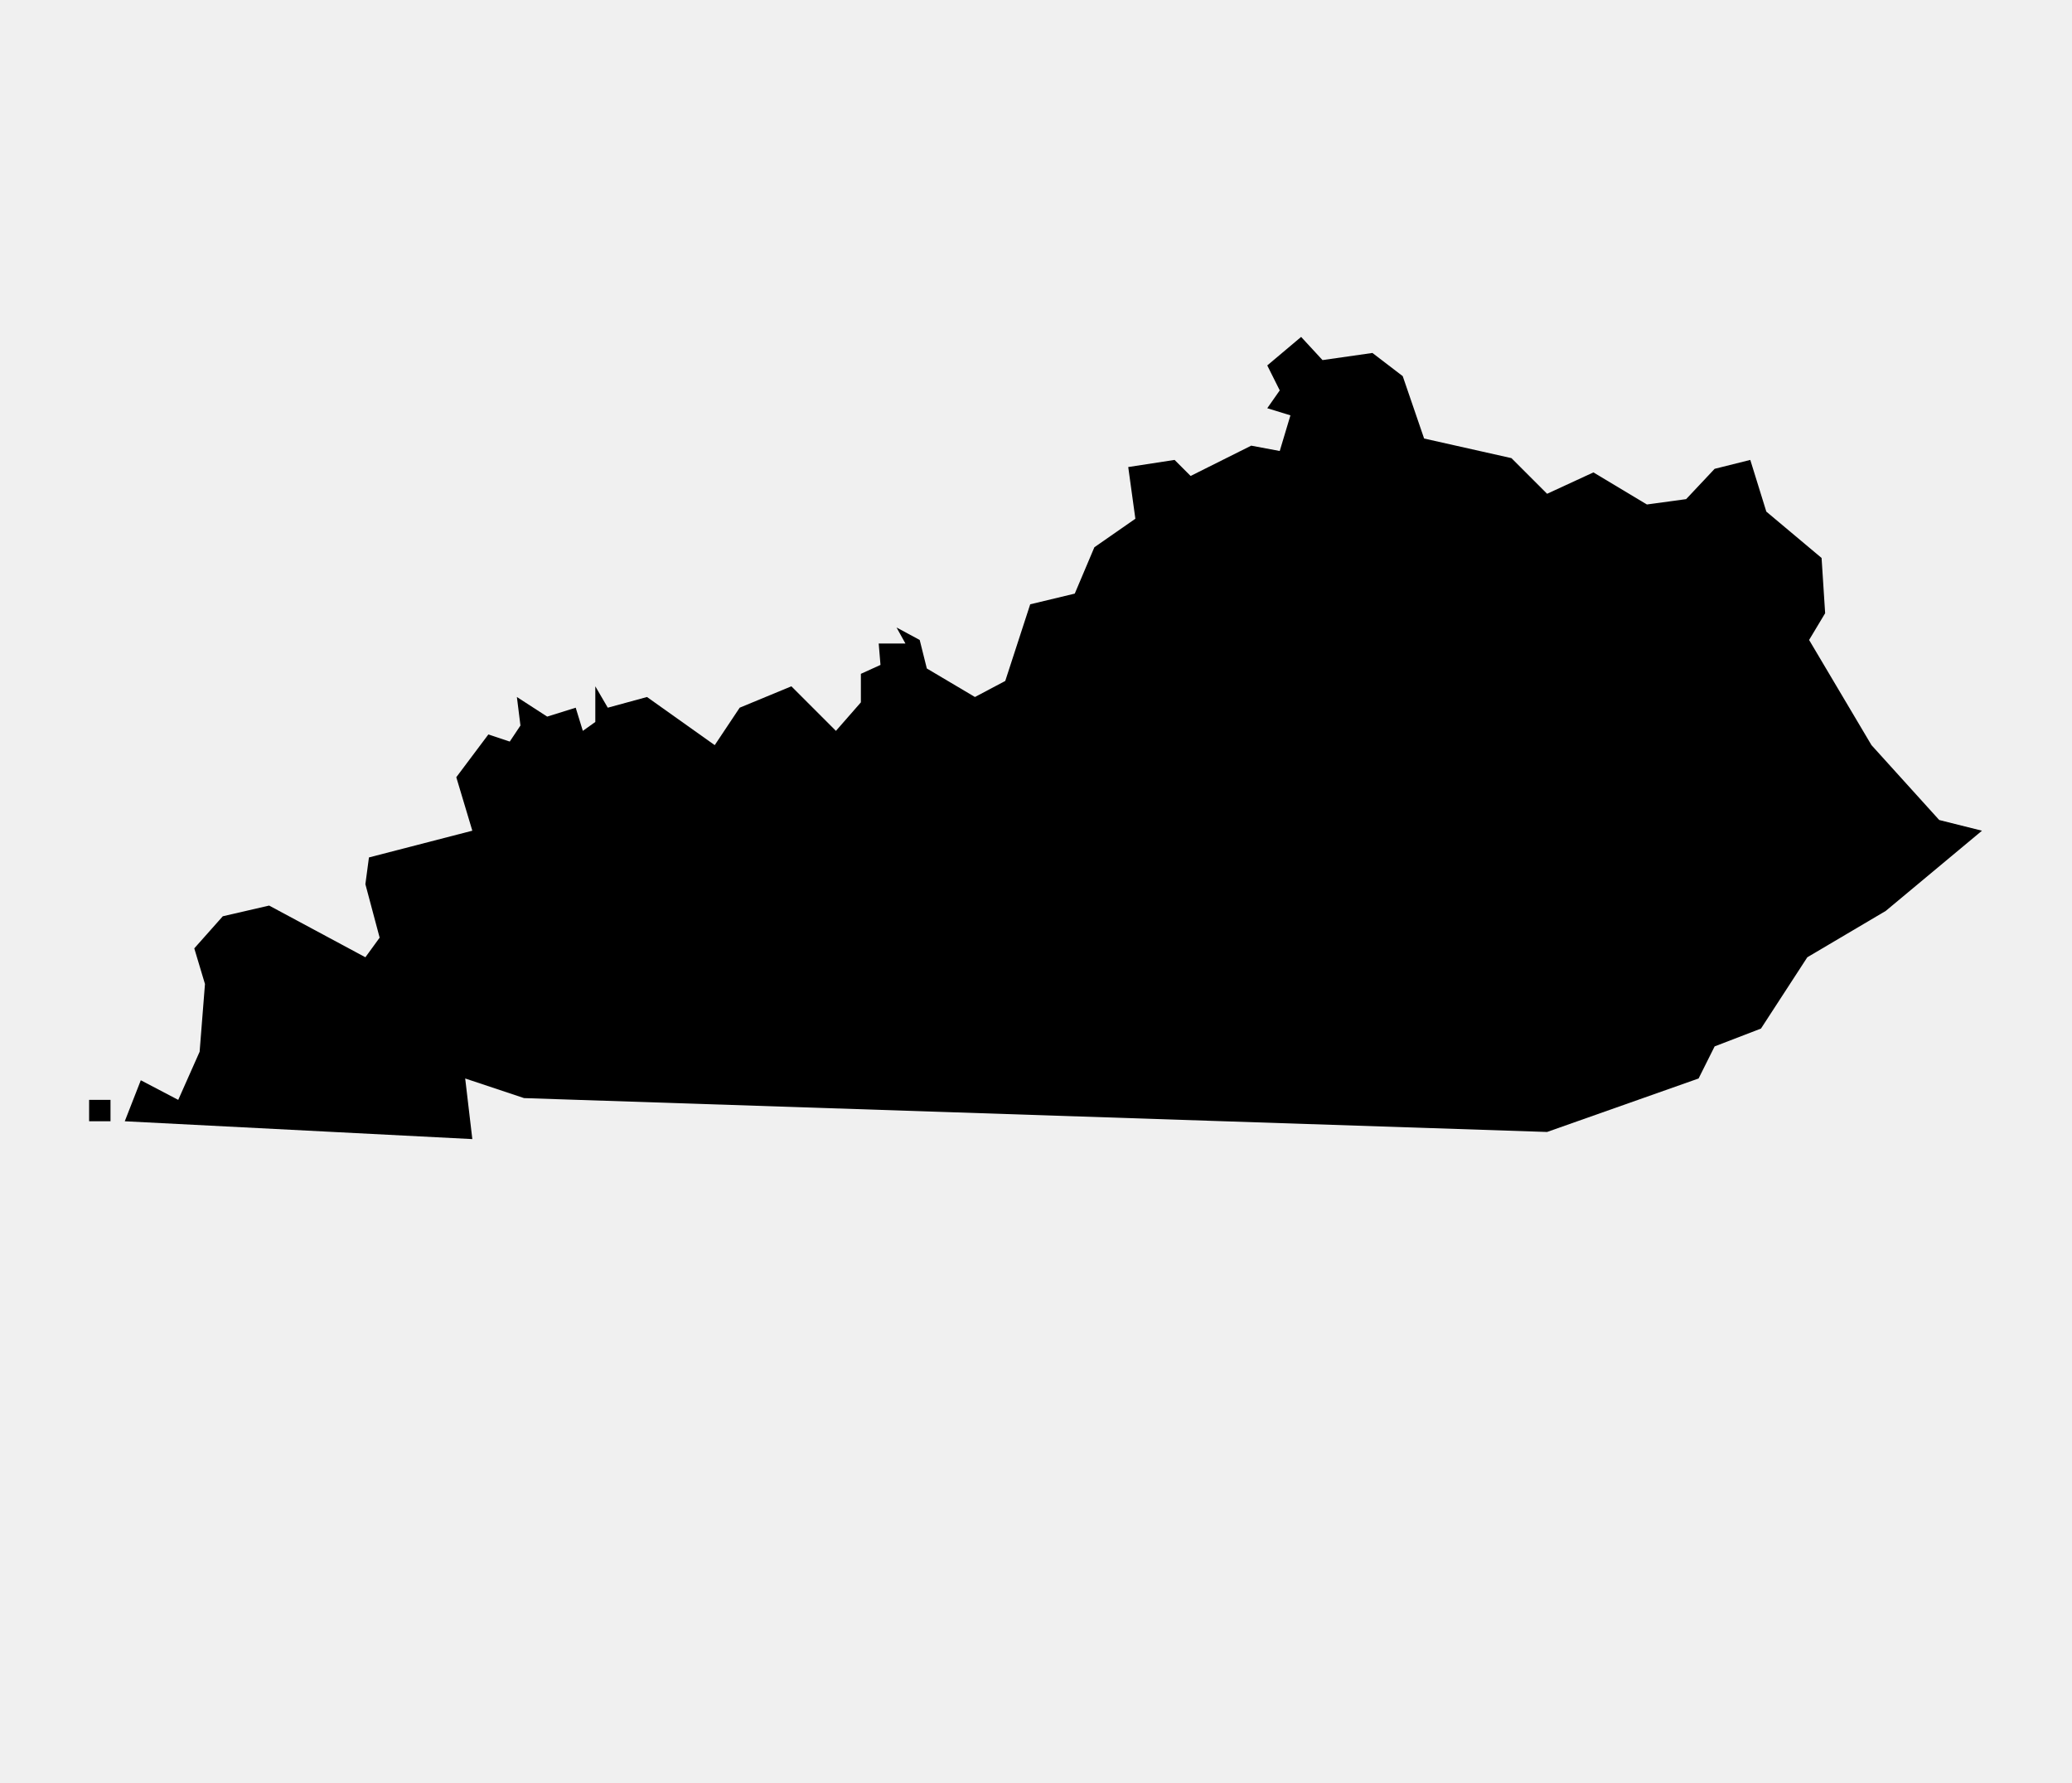
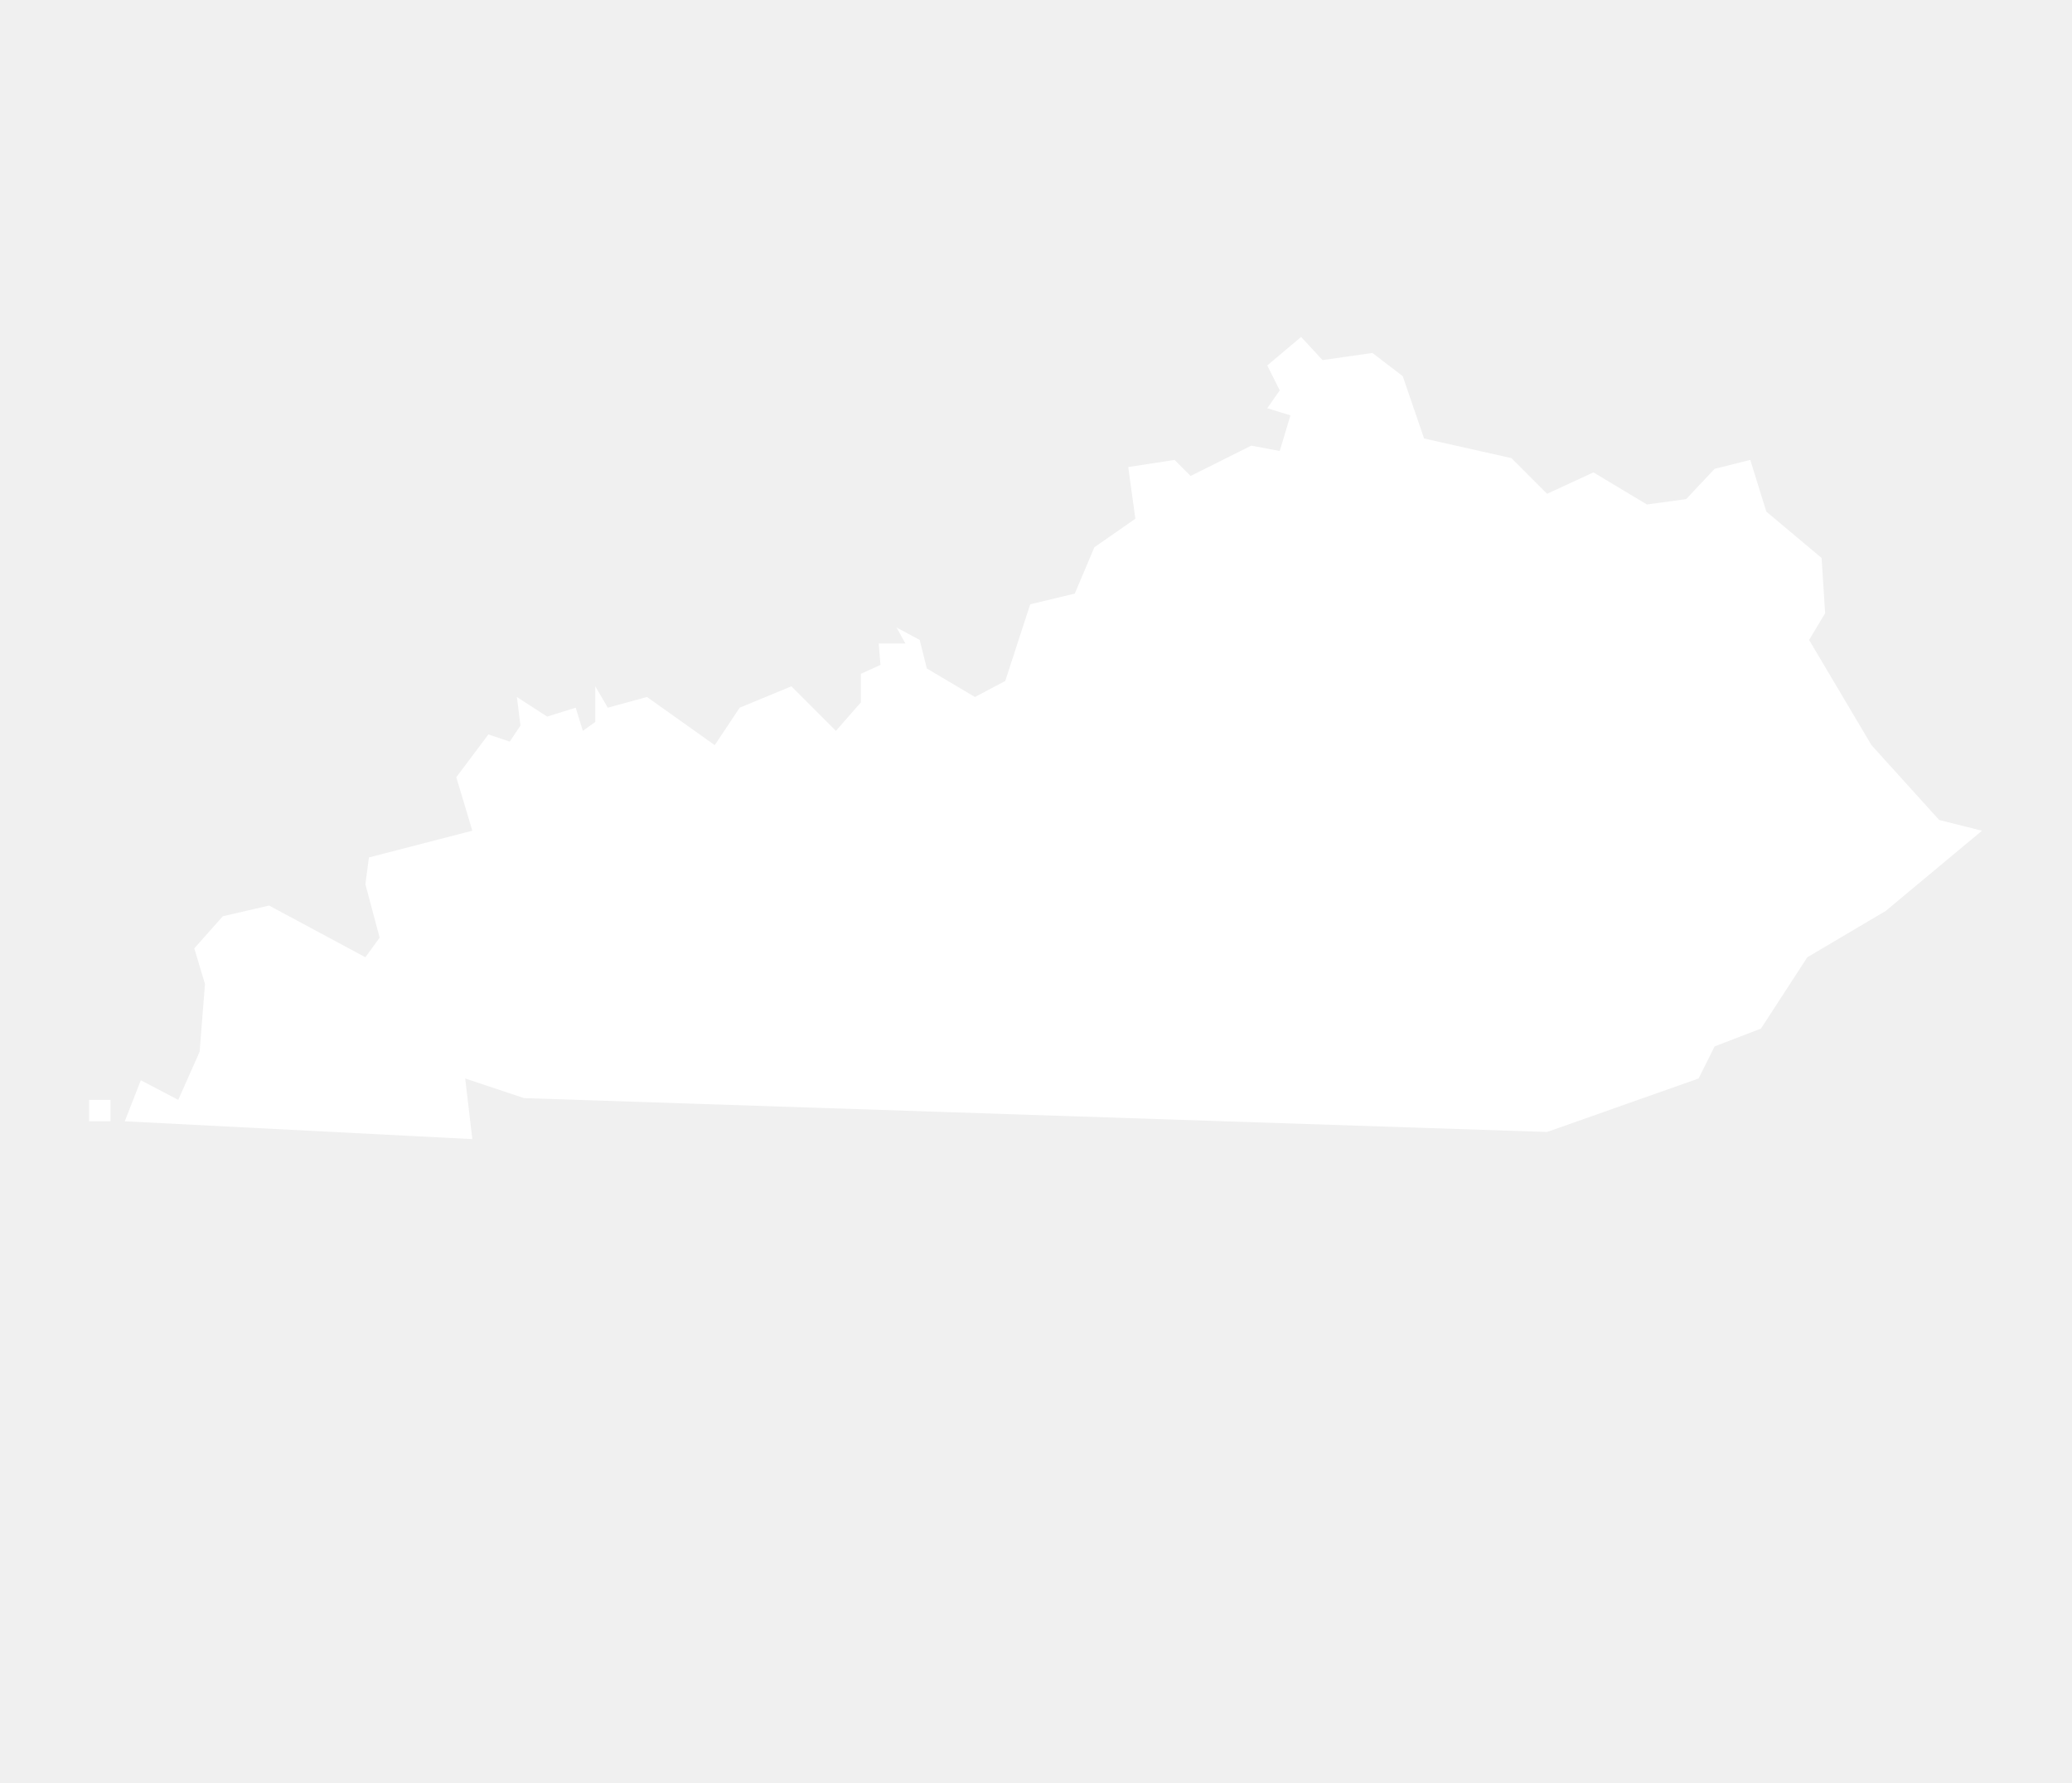
<svg xmlns="http://www.w3.org/2000/svg" version="1.1" width="93" height="80" viewBox="0 0 93 80">
-   <path d="M4.96 50.32v-0.96h-0.96v0.96h0.96zM59.36 16.16l-0.96-1.040-1.52 1.28 0.56 1.12-0.56 0.8 1.040 0.32-0.48 1.6-1.28-0.24-2.72 1.36-0.72-0.72-2.080 0.32 0.32 2.32-1.84 1.28-0.88 2.080-2 0.48-1.12 3.44-1.36 0.72-2.16-1.28-0.32-1.28-1.040-0.56 0.4 0.72h-1.2l0.080 0.96-0.88 0.4v1.28l-1.12 1.28-2-2-2.32 0.96-1.12 1.68-3.040-2.16-1.76 0.48-0.56-0.96v1.6l-0.56 0.4-0.32-1.040-1.28 0.4-1.36-0.88 0.16 1.28-0.48 0.72-0.96-0.32-1.44 1.92 0.72 2.4-4.64 1.2-0.16 1.2 0.64 2.4-0.64 0.88-4.32-2.32-2.080 0.48-1.28 1.44 0.48 1.6-0.24 3.040-0.96 2.16-1.68-0.88-0.72 1.84 15.6 0.8-0.32-2.72 2.64 0.88 45.92 1.52 6.8-2.4 0.72-1.44 2.080-0.8 2.080-3.2 3.52-2.080 4.32-3.6-1.92-0.48-3.040-3.36-2.8-4.72 0.72-1.2-0.16-2.48-2.48-2.080-0.72-2.32-1.6 0.4-1.28 1.36-1.76 0.24-2.4-1.44-2.080 0.96-1.6-1.6-3.92-0.88-0.96-2.8-1.36-1.040z" />
+   <path fill="white" d="M4.96 50.32v-0.96h-0.96v0.96h0.96zM59.36 16.16l-0.96-1.040-1.52 1.28 0.56 1.12-0.56 0.8 1.040 0.32-0.48 1.6-1.28-0.24-2.72 1.36-0.72-0.72-2.080 0.32 0.32 2.32-1.84 1.28-0.88 2.080-2 0.48-1.12 3.44-1.36 0.72-2.16-1.28-0.32-1.28-1.040-0.56 0.4 0.72h-1.2l0.080 0.96-0.88 0.4v1.28l-1.12 1.28-2-2-2.32 0.96-1.12 1.68-3.040-2.16-1.76 0.48-0.56-0.96v1.6l-0.56 0.4-0.32-1.040-1.28 0.4-1.36-0.88 0.16 1.28-0.48 0.72-0.96-0.32-1.44 1.92 0.72 2.4-4.64 1.2-0.16 1.2 0.64 2.4-0.64 0.88-4.32-2.32-2.080 0.48-1.28 1.44 0.48 1.6-0.24 3.040-0.96 2.16-1.68-0.88-0.72 1.84 15.6 0.8-0.32-2.72 2.64 0.88 45.92 1.52 6.8-2.4 0.72-1.44 2.080-0.8 2.080-3.2 3.52-2.080 4.32-3.6-1.92-0.48-3.040-3.36-2.8-4.72 0.72-1.2-0.16-2.48-2.48-2.080-0.72-2.32-1.6 0.4-1.28 1.36-1.76 0.24-2.4-1.44-2.080 0.96-1.6-1.6-3.92-0.88-0.96-2.8-1.36-1.040z" />
</svg>
